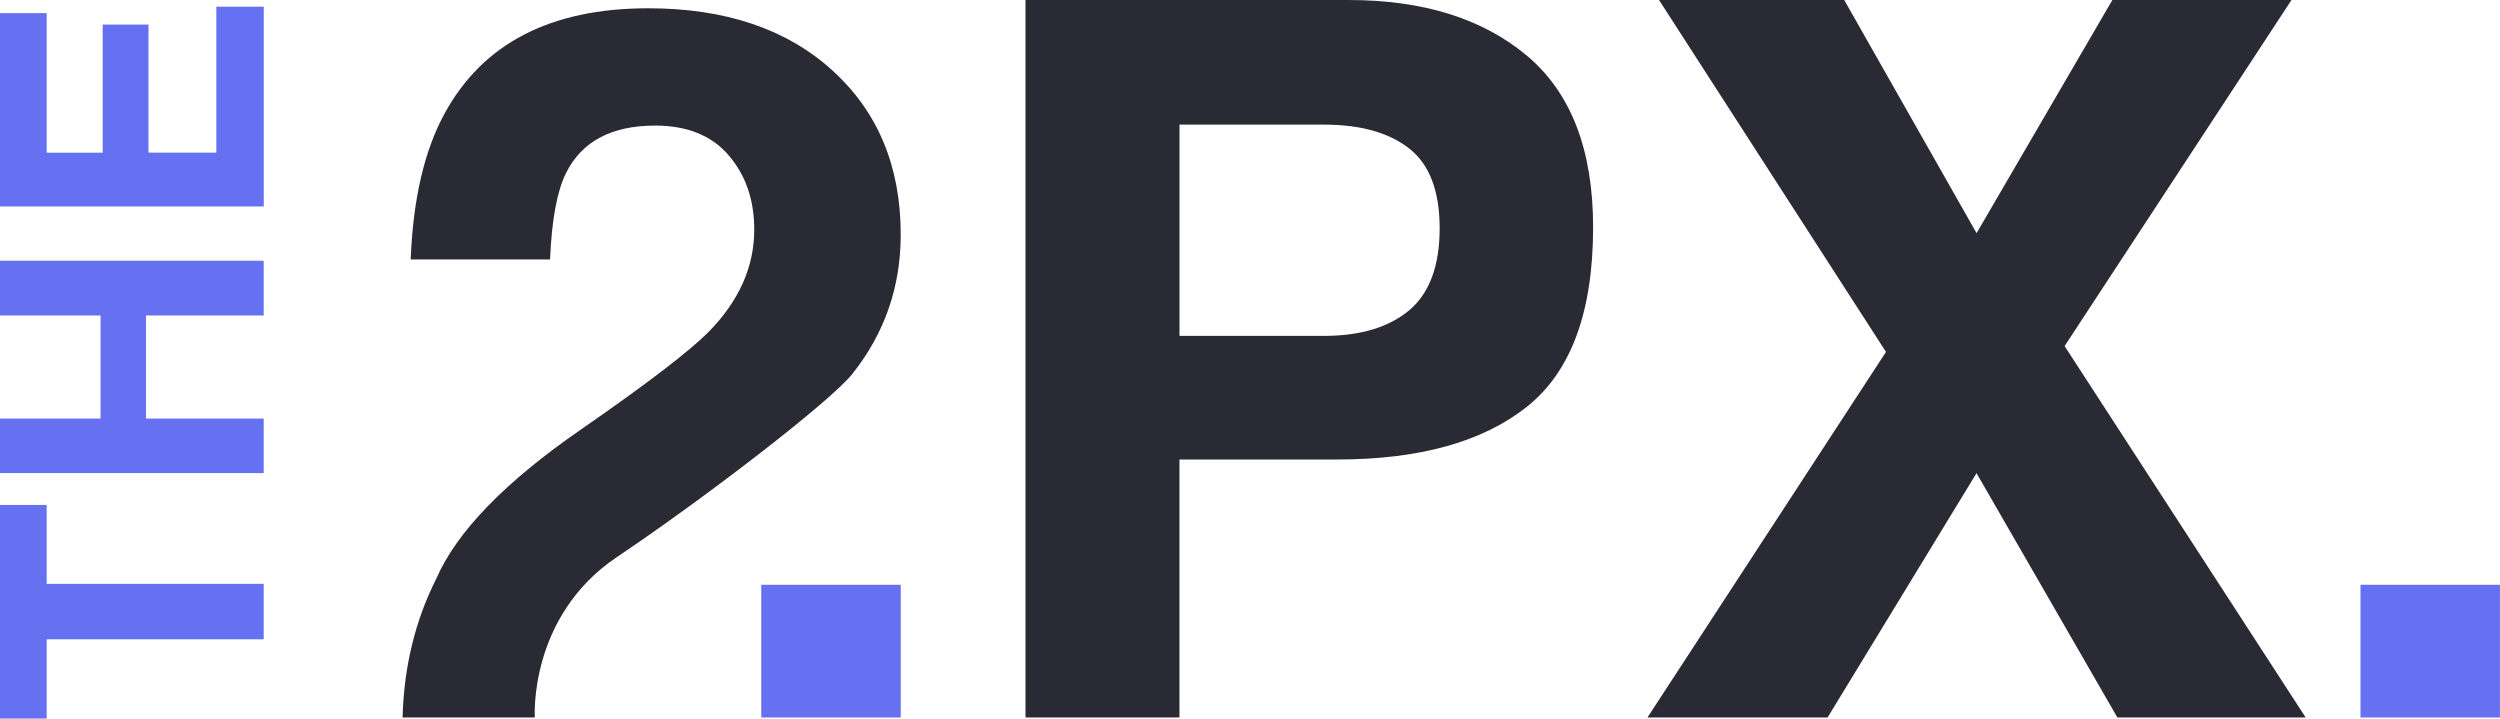
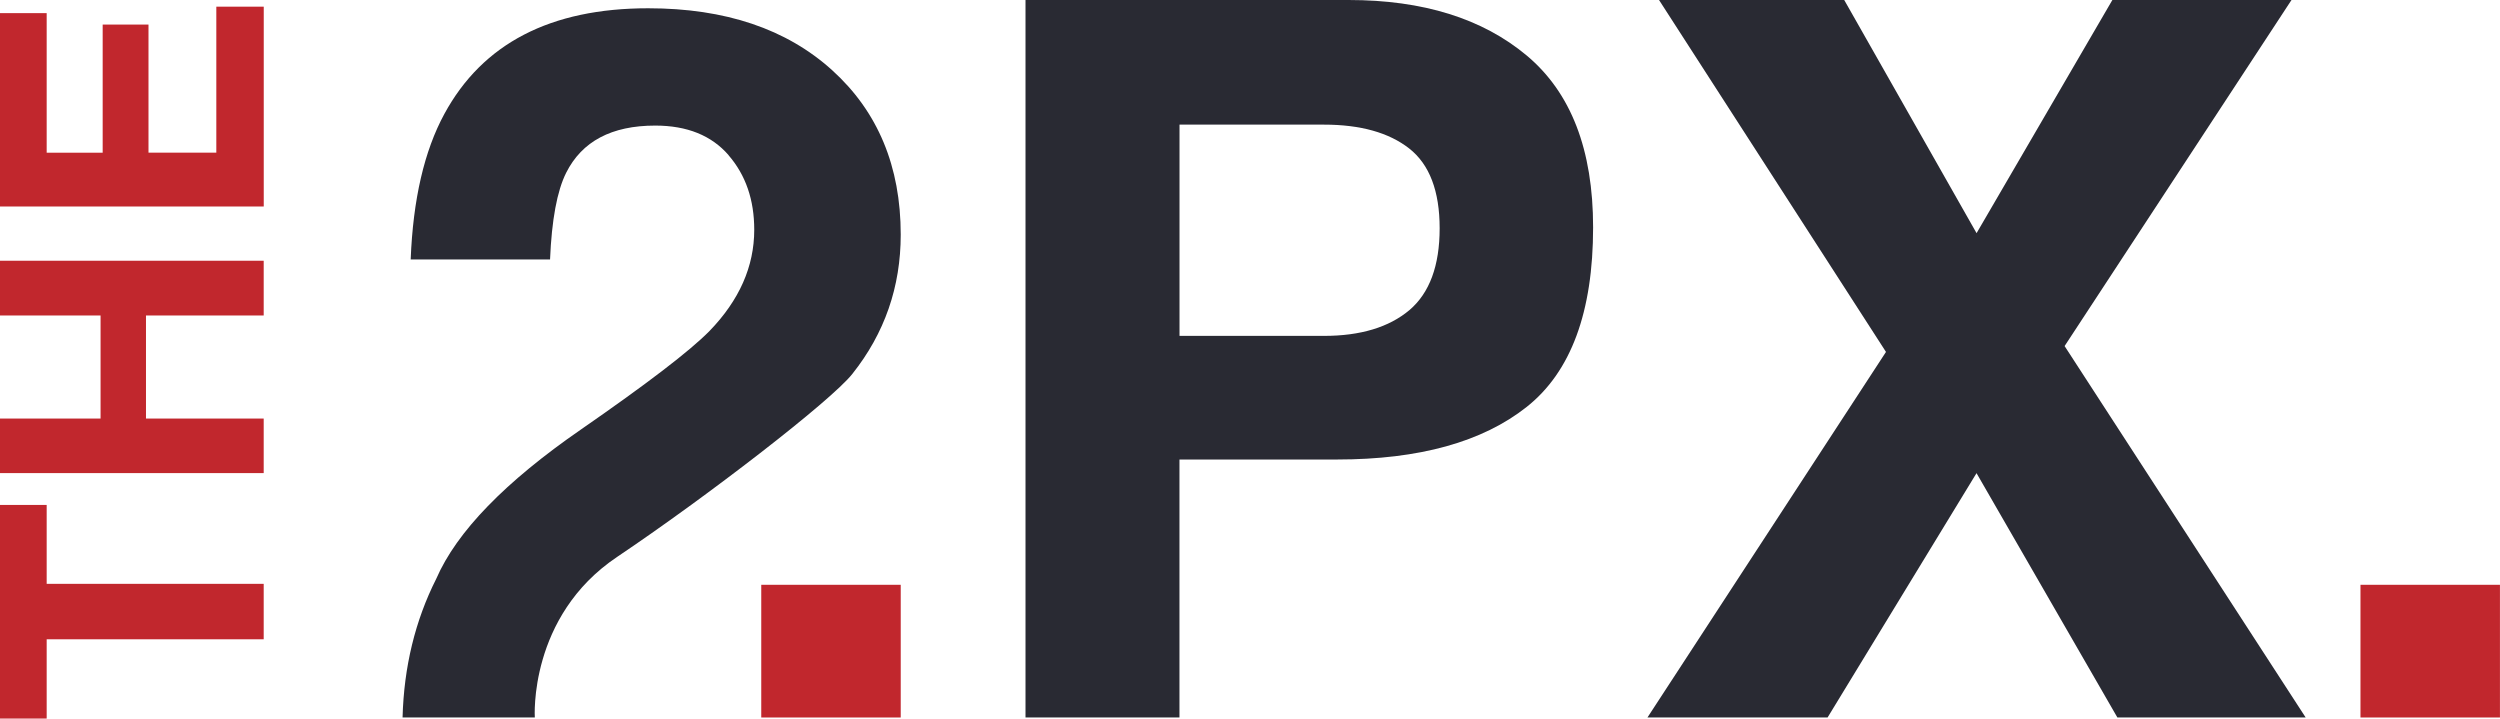
<svg xmlns="http://www.w3.org/2000/svg" id="Layer_1" viewBox="0 0 498.68 143.33">
  <defs>
-     <style>.cls-1{fill:#6671f1;}.cls-2{fill:#292a33;}</style>
+     <style>.cls-1{fill:#c1272d;}.cls-2{fill:#292a33;}</style>
  </defs>
  <path class="cls-1" d="M0,100.72h9.31v15.74h43.29v11.06H9.31v15.81H0v-42.61Z" />
  <path class="cls-1" d="M52.6,62.93h-23.48v20.56h23.48v10.88H0v-10.88h20.06v-20.56H0v-10.92h52.6v10.92Z" />
  <path class="cls-1" d="M29.62,4.9v25.55h13.53V1.33h9.46v39.86H0V2.62h9.31v27.84h11.17V4.9h9.14Z" />
  <path class="cls-2" d="M145.35,30.97c-3.41-3.95-8.3-5.92-14.65-5.92-8.7,0-14.62,3.14-17.77,9.42-1.81,3.62-2.88,9.39-3.21,17.28h-27.8c.47-11.97,2.71-21.65,6.72-29.03,7.63-14.05,21.18-21.07,40.65-21.07,15.39,0,27.63,4.13,36.73,12.38,9.1,8.25,13.65,19.18,13.65,32.77,0,10.42-3.21,19.68-9.64,27.77-4.22,5.37-29.2,24.61-46.92,36.51-17.73,11.89-16.43,32.04-16.43,32.04h-26.38c.27-10.1,2.51-19.32,6.72-27.67,4.08-9.39,13.72-19.32,28.91-29.81,13.18-9.13,21.71-15.66,25.59-19.61,5.96-6.15,8.93-12.88,8.93-20.2,0-5.96-1.7-10.91-5.12-14.86Z" />
  <path class="cls-2" d="M266.69,91.66h-31.42v51.46h-30.71V0h64.44c14.86,0,26.7,3.69,35.53,11.07s13.25,18.8,13.25,34.27c0,16.89-4.42,28.84-13.25,35.83-8.83,6.99-21.45,10.49-37.84,10.49ZM281.15,61.85c4.02-3.43,6.02-8.87,6.02-16.31s-2.03-12.75-6.07-15.92c-4.05-3.17-9.72-4.76-17.01-4.76h-28.81v42.14h28.81c7.29,0,12.98-1.72,17.06-5.15Z" />
  <path class="cls-2" d="M459.9,143.12h-37.54l-28.1-48.74-29.71,48.74h-35.93l47.58-72.92L330.93,0h36.94l26.4,46.51L421.36,0h35.73l-45.26,69.03,48.08,74.08Z" />
  <path class="cls-1" d="M151.85,116.65h27.82v26.47h-27.82v-26.47Z" />
  <path class="cls-1" d="M470.85,116.65h27.82v26.47h-27.82v-26.47Z" />
</svg>
